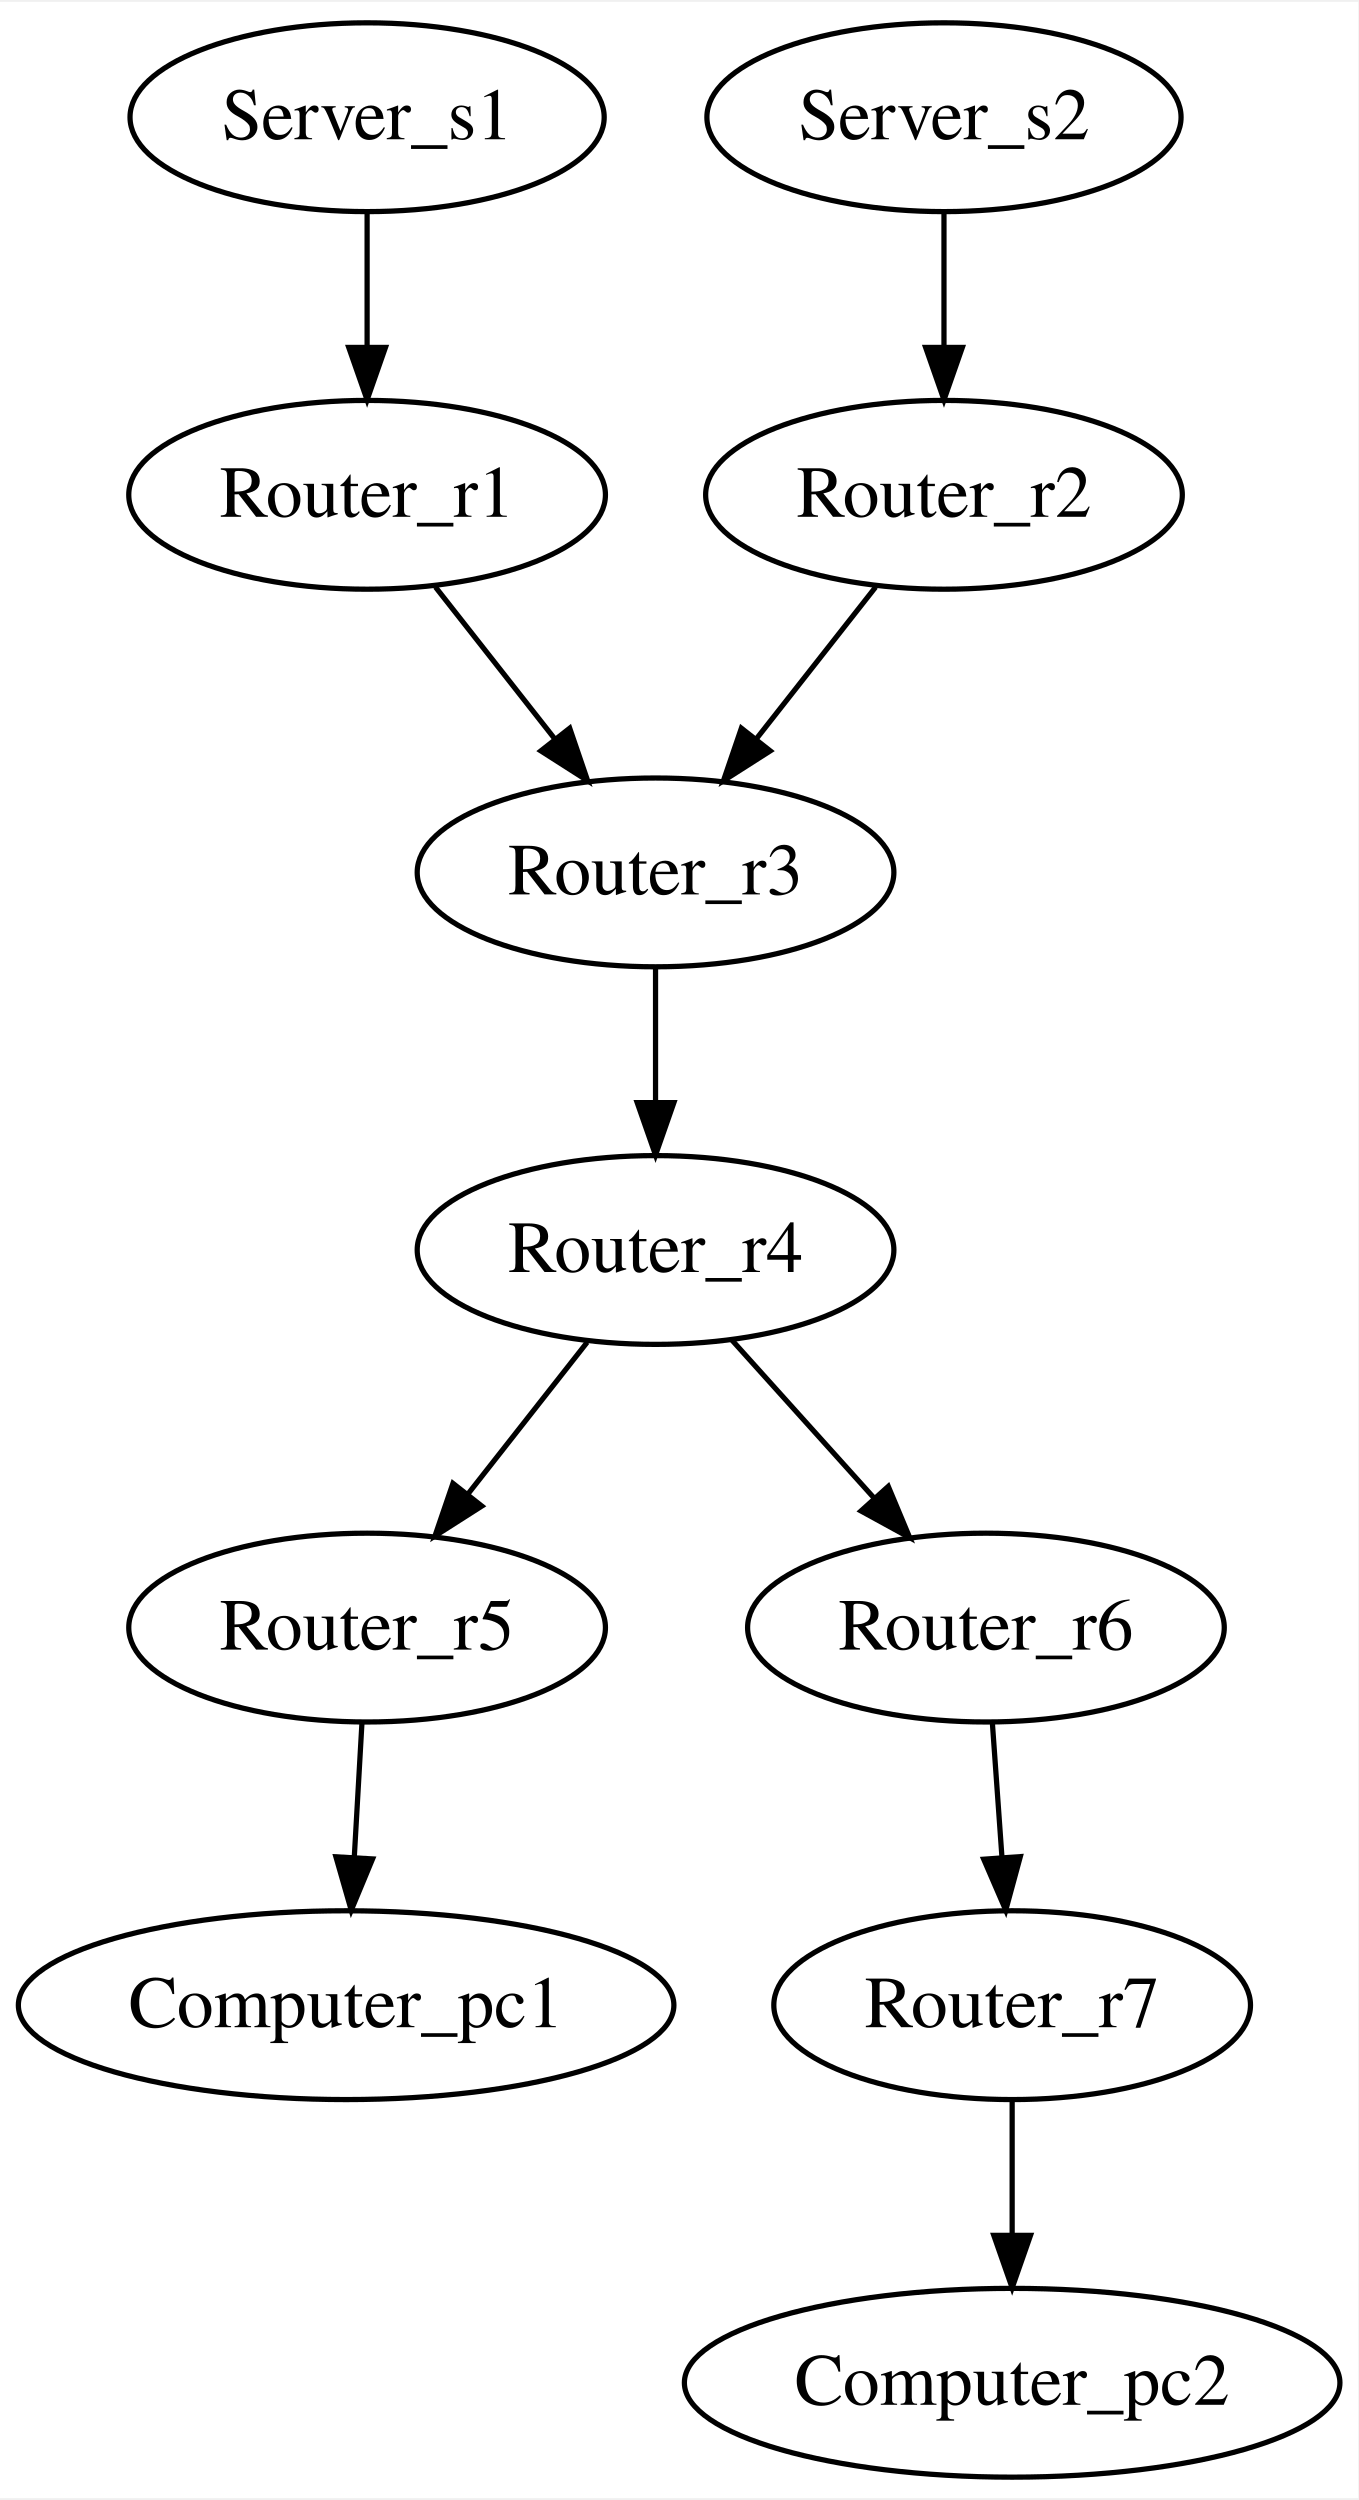
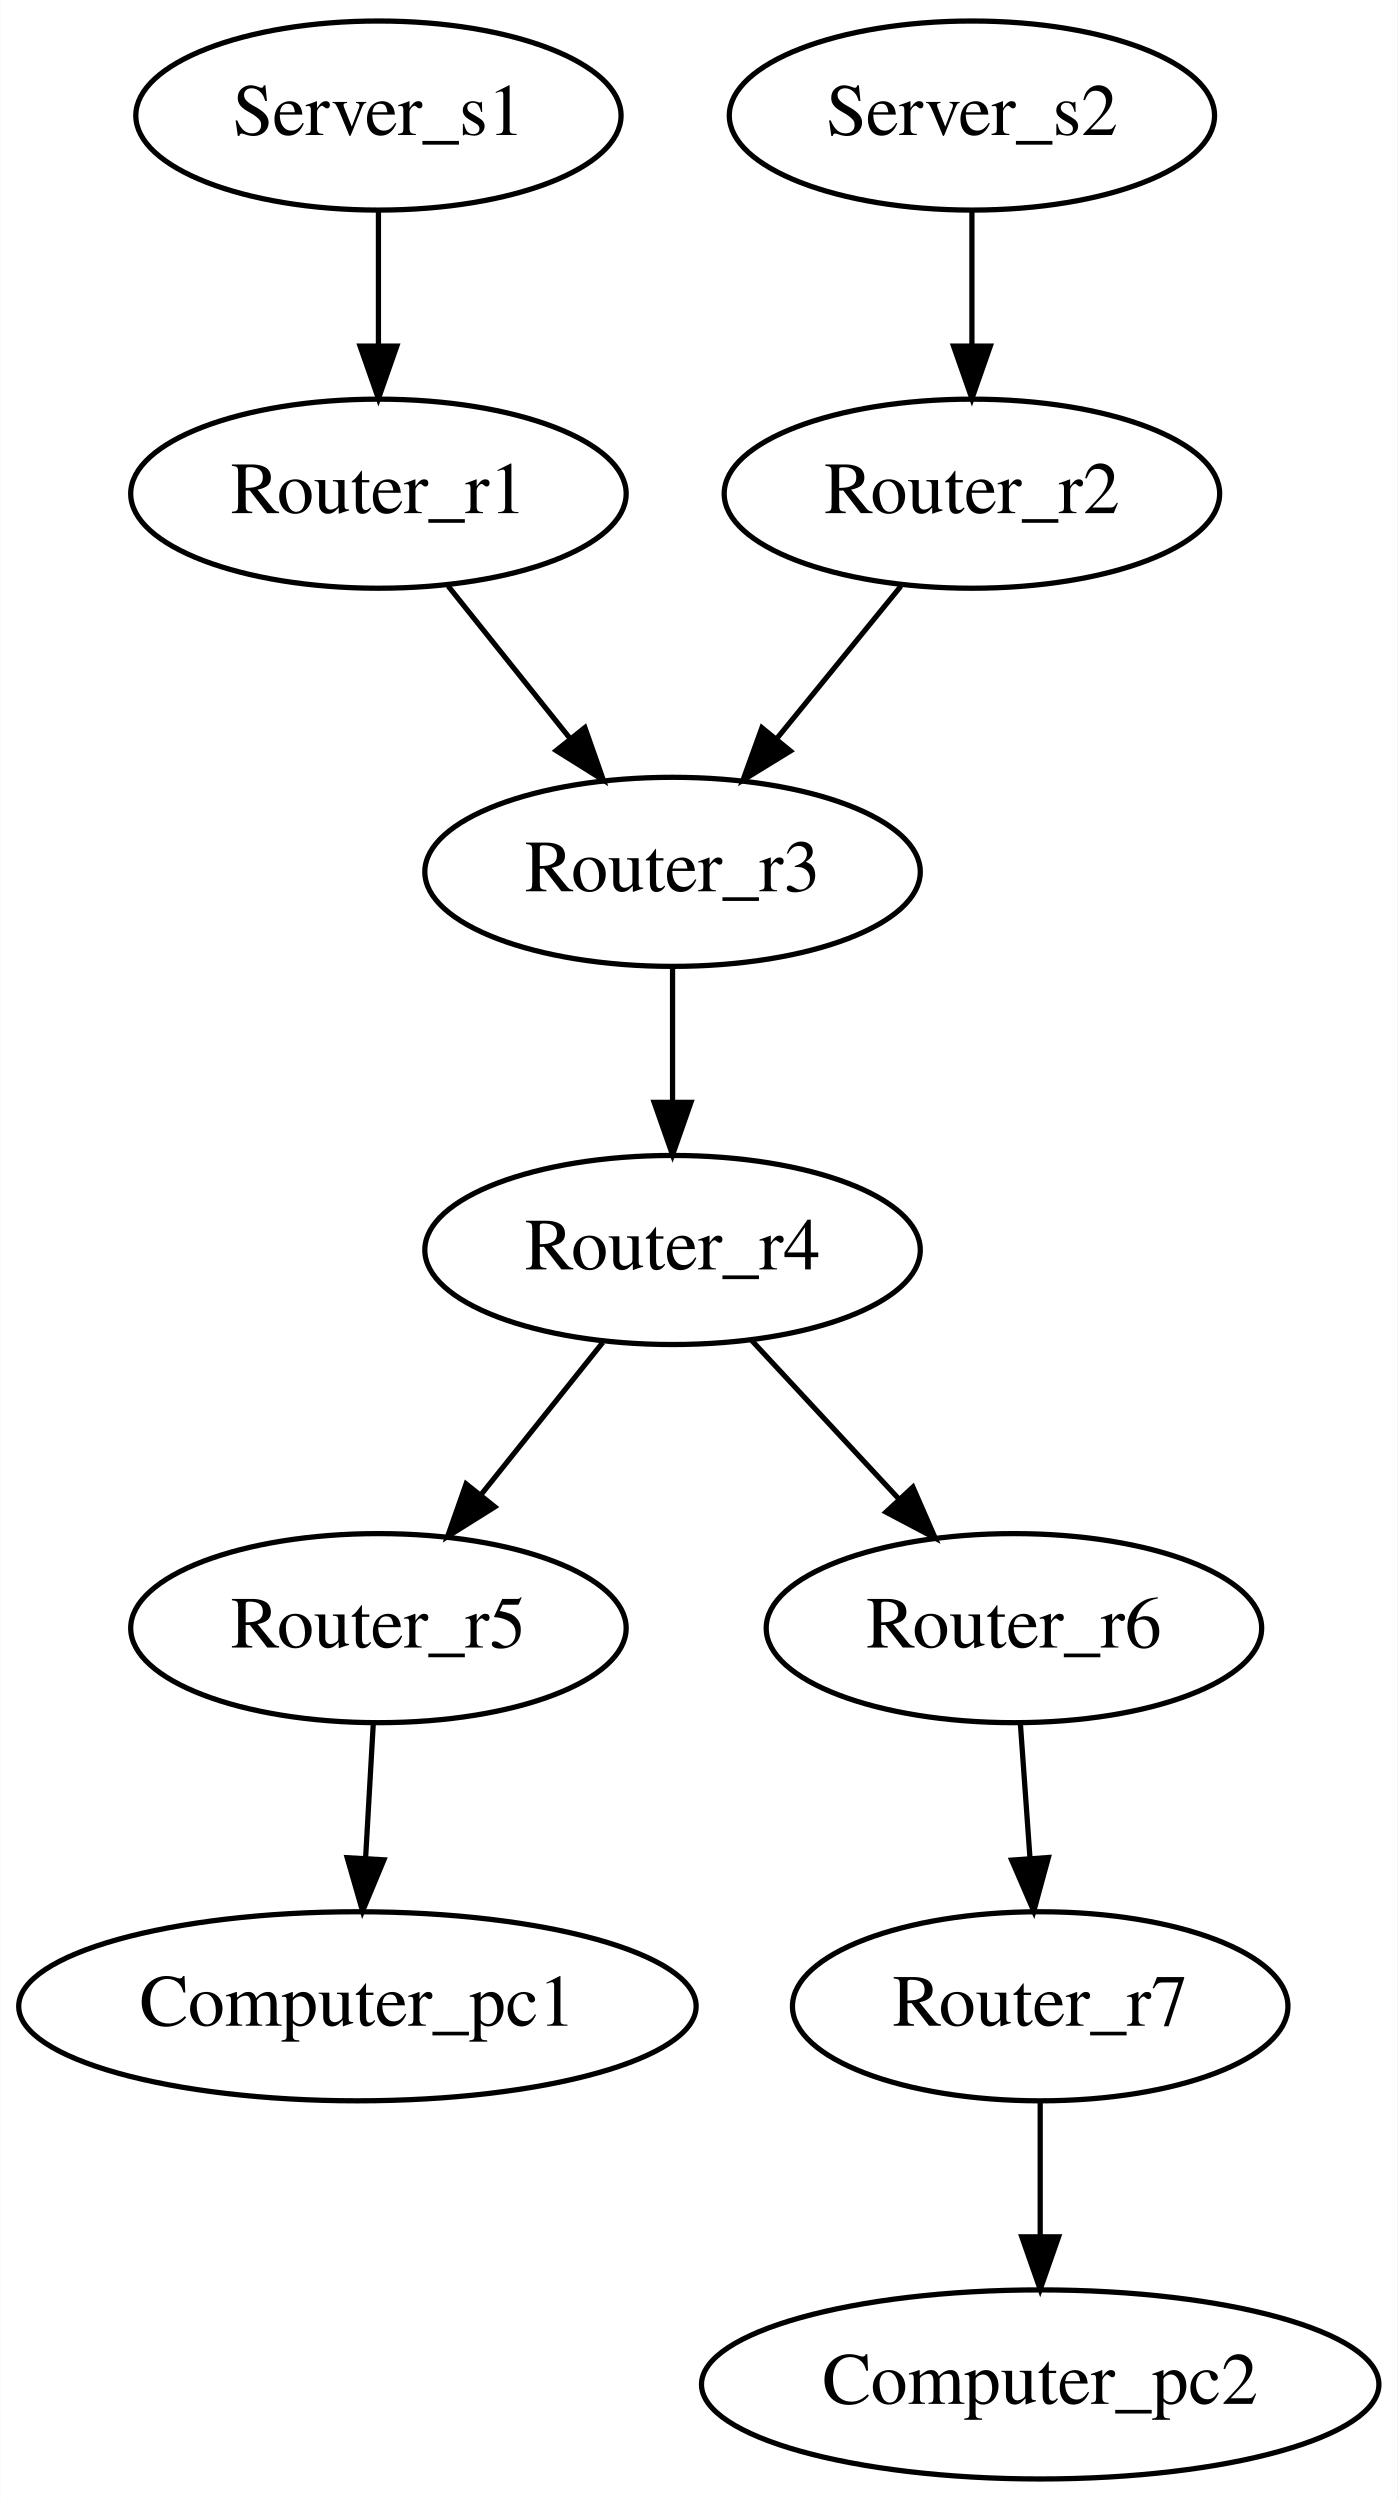
- <svg xmlns="http://www.w3.org/2000/svg" width="345pt" height="635pt" viewBox="0.00 0.00 345.33 634.67">
+ <svg xmlns="http://www.w3.org/2000/svg" width="355pt" height="635pt" viewBox="0.00 0.00 354.67 634.67">
  <g id="graph0" class="graph" transform="scale(1.33333 1.33333) rotate(0) translate(4 472)">
-     <polygon fill="white" stroke="none" points="-4,4 -4,-472 255,-472 255,4 -4,4" />
+     <polygon fill="white" stroke="none" points="-4,4 -4,-472 262,-472 262,4 -4,4" />
    <g id="node1" class="node">
-       <ellipse fill="none" stroke="black" cx="66" cy="-450" rx="45.208" ry="18" />
-       <text text-anchor="middle" x="66" y="-445.8" font-family="Times,serif" font-size="14.00">Server_s1</text>
+       <ellipse fill="none" stroke="black" cx="68" cy="-450" rx="46.196" ry="18" />
+       <text text-anchor="middle" x="68" y="-446.3" font-family="Times,serif" font-size="14.00">Server_s1</text>
    </g>
    <g id="node2" class="node">
-       <ellipse fill="none" stroke="black" cx="66" cy="-378" rx="45.447" ry="18" />
-       <text text-anchor="middle" x="66" y="-373.8" font-family="Times,serif" font-size="14.00">Router_r1</text>
+       <ellipse fill="none" stroke="black" cx="68" cy="-378" rx="47.169" ry="18" />
+       <text text-anchor="middle" x="68" y="-374.3" font-family="Times,serif" font-size="14.00">Router_r1</text>
    </g>
    <g id="edge1" class="edge">
-       <path fill="none" stroke="black" d="M66,-431.697C66,-423.983 66,-414.712 66,-406.112" />
-       <polygon fill="black" stroke="black" points="69.5,-406.104 66,-396.104 62.5,-406.104 69.5,-406.104" />
+       <path fill="none" stroke="black" d="M68,-431.697C68,-423.983 68,-414.712 68,-406.112" />
+       <polygon fill="black" stroke="black" points="71.5,-406.104 68,-396.104 64.5,-406.104 71.5,-406.104" />
    </g>
    <g id="node5" class="node">
-       <ellipse fill="none" stroke="black" cx="121" cy="-306" rx="45.447" ry="18" />
-       <text text-anchor="middle" x="121" y="-301.8" font-family="Times,serif" font-size="14.00">Router_r3</text>
+       <ellipse fill="none" stroke="black" cx="124" cy="-306" rx="47.169" ry="18" />
+       <text text-anchor="middle" x="124" y="-302.3" font-family="Times,serif" font-size="14.00">Router_r3</text>
    </g>
    <g id="edge3" class="edge">
-       <path fill="none" stroke="black" d="M79.034,-360.411C85.815,-351.781 94.237,-341.062 101.752,-331.497" />
-       <polygon fill="black" stroke="black" points="104.633,-333.496 108.059,-323.47 99.129,-329.171 104.633,-333.496" />
+       <path fill="none" stroke="black" d="M81.271,-360.411C88.176,-351.781 96.75,-341.062 104.402,-331.497" />
+       <polygon fill="black" stroke="black" points="107.31,-333.465 110.824,-323.47 101.844,-329.092 107.31,-333.465" />
    </g>
    <g id="node3" class="node">
-       <ellipse fill="none" stroke="black" cx="176" cy="-450" rx="45.208" ry="18" />
-       <text text-anchor="middle" x="176" y="-445.8" font-family="Times,serif" font-size="14.00">Server_s2</text>
+       <ellipse fill="none" stroke="black" cx="181" cy="-450" rx="46.196" ry="18" />
+       <text text-anchor="middle" x="181" y="-446.3" font-family="Times,serif" font-size="14.00">Server_s2</text>
    </g>
    <g id="node4" class="node">
-       <ellipse fill="none" stroke="black" cx="176" cy="-378" rx="45.447" ry="18" />
-       <text text-anchor="middle" x="176" y="-373.8" font-family="Times,serif" font-size="14.00">Router_r2</text>
+       <ellipse fill="none" stroke="black" cx="181" cy="-378" rx="47.169" ry="18" />
+       <text text-anchor="middle" x="181" y="-374.3" font-family="Times,serif" font-size="14.00">Router_r2</text>
    </g>
    <g id="edge2" class="edge">
-       <path fill="none" stroke="black" d="M176,-431.697C176,-423.983 176,-414.712 176,-406.112" />
-       <polygon fill="black" stroke="black" points="179.5,-406.104 176,-396.104 172.5,-406.104 179.5,-406.104" />
+       <path fill="none" stroke="black" d="M181,-431.697C181,-423.983 181,-414.712 181,-406.112" />
+       <polygon fill="black" stroke="black" points="184.5,-406.104 181,-396.104 177.5,-406.104 184.5,-406.104" />
    </g>
    <g id="edge4" class="edge">
-       <path fill="none" stroke="black" d="M162.966,-360.411C156.185,-351.781 147.763,-341.062 140.248,-331.497" />
-       <polygon fill="black" stroke="black" points="142.871,-329.171 133.941,-323.47 137.367,-333.496 142.871,-329.171" />
+       <path fill="none" stroke="black" d="M167.492,-360.411C160.464,-351.781 151.736,-341.062 143.948,-331.497" />
+       <polygon fill="black" stroke="black" points="146.44,-329.014 137.411,-323.47 141.012,-333.434 146.44,-329.014" />
    </g>
    <g id="node6" class="node">
-       <ellipse fill="none" stroke="black" cx="121" cy="-234" rx="45.447" ry="18" />
-       <text text-anchor="middle" x="121" y="-229.8" font-family="Times,serif" font-size="14.00">Router_r4</text>
+       <ellipse fill="none" stroke="black" cx="124" cy="-234" rx="47.169" ry="18" />
+       <text text-anchor="middle" x="124" y="-230.3" font-family="Times,serif" font-size="14.00">Router_r4</text>
    </g>
    <g id="edge5" class="edge">
-       <path fill="none" stroke="black" d="M121,-287.697C121,-279.983 121,-270.712 121,-262.112" />
-       <polygon fill="black" stroke="black" points="124.5,-262.104 121,-252.104 117.5,-262.104 124.5,-262.104" />
+       <path fill="none" stroke="black" d="M124,-287.697C124,-279.983 124,-270.712 124,-262.112" />
+       <polygon fill="black" stroke="black" points="127.5,-262.104 124,-252.104 120.5,-262.104 127.5,-262.104" />
    </g>
    <g id="node7" class="node">
-       <ellipse fill="none" stroke="black" cx="66" cy="-162" rx="45.447" ry="18" />
-       <text text-anchor="middle" x="66" y="-157.8" font-family="Times,serif" font-size="14.00">Router_r5</text>
+       <ellipse fill="none" stroke="black" cx="68" cy="-162" rx="47.169" ry="18" />
+       <text text-anchor="middle" x="68" y="-158.3" font-family="Times,serif" font-size="14.00">Router_r5</text>
    </g>
    <g id="edge6" class="edge">
-       <path fill="none" stroke="black" d="M107.966,-216.411C101.185,-207.781 92.763,-197.062 85.248,-187.497" />
-       <polygon fill="black" stroke="black" points="87.871,-185.171 78.941,-179.47 82.367,-189.496 87.871,-185.171" />
+       <path fill="none" stroke="black" d="M110.729,-216.411C103.824,-207.781 95.25,-197.062 87.598,-187.497" />
+       <polygon fill="black" stroke="black" points="90.156,-185.092 81.176,-179.47 84.69,-189.465 90.156,-185.092" />
    </g>
    <g id="node8" class="node">
-       <ellipse fill="none" stroke="black" cx="184" cy="-162" rx="45.447" ry="18" />
-       <text text-anchor="middle" x="184" y="-157.8" font-family="Times,serif" font-size="14.00">Router_r6</text>
+       <ellipse fill="none" stroke="black" cx="189" cy="-162" rx="47.169" ry="18" />
+       <text text-anchor="middle" x="189" y="-158.3" font-family="Times,serif" font-size="14.00">Router_r6</text>
    </g>
    <g id="edge7" class="edge">
-       <path fill="none" stroke="black" d="M135.612,-216.765C143.643,-207.841 153.753,-196.608 162.653,-186.719" />
-       <polygon fill="black" stroke="black" points="165.379,-188.922 169.467,-179.147 160.176,-184.239 165.379,-188.922" />
+       <path fill="none" stroke="black" d="M139.076,-216.765C147.362,-207.841 157.793,-196.608 166.975,-186.719" />
+       <polygon fill="black" stroke="black" points="169.766,-188.857 174.006,-179.147 164.637,-184.094 169.766,-188.857" />
    </g>
    <g id="node9" class="node">
-       <ellipse fill="none" stroke="black" cx="62" cy="-90" rx="62.5" ry="18" />
-       <text text-anchor="middle" x="62" y="-85.8" font-family="Times,serif" font-size="14.00">Computer_pc1</text>
+       <ellipse fill="none" stroke="black" cx="64" cy="-90" rx="64.491" ry="18" />
+       <text text-anchor="middle" x="64" y="-86.3" font-family="Times,serif" font-size="14.00">Computer_pc1</text>
    </g>
    <g id="edge8" class="edge">
-       <path fill="none" stroke="black" d="M65.011,-143.697C64.57,-135.983 64.041,-126.712 63.549,-118.112" />
-       <polygon fill="black" stroke="black" points="67.042,-117.888 62.977,-108.104 60.054,-118.288 67.042,-117.888" />
+       <path fill="none" stroke="black" d="M67.011,-143.697C66.57,-135.983 66.041,-126.712 65.549,-118.112" />
+       <polygon fill="black" stroke="black" points="69.042,-117.888 64.977,-108.104 62.054,-118.288 69.042,-117.888" />
    </g>
    <g id="node10" class="node">
-       <ellipse fill="none" stroke="black" cx="189" cy="-90" rx="45.447" ry="18" />
-       <text text-anchor="middle" x="189" y="-85.8" font-family="Times,serif" font-size="14.00">Router_r7</text>
+       <ellipse fill="none" stroke="black" cx="194" cy="-90" rx="47.169" ry="18" />
+       <text text-anchor="middle" x="194" y="-86.3" font-family="Times,serif" font-size="14.00">Router_r7</text>
    </g>
    <g id="edge9" class="edge">
-       <path fill="none" stroke="black" d="M185.236,-143.697C185.787,-135.983 186.449,-126.712 187.063,-118.112" />
-       <polygon fill="black" stroke="black" points="190.557,-118.328 187.778,-108.104 183.575,-117.83 190.557,-118.328" />
+       <path fill="none" stroke="black" d="M190.236,-143.697C190.787,-135.983 191.449,-126.712 192.063,-118.112" />
+       <polygon fill="black" stroke="black" points="195.557,-118.328 192.778,-108.104 188.575,-117.83 195.557,-118.328" />
    </g>
    <g id="node11" class="node">
-       <ellipse fill="none" stroke="black" cx="189" cy="-18" rx="62.5" ry="18" />
-       <text text-anchor="middle" x="189" y="-13.8" font-family="Times,serif" font-size="14.00">Computer_pc2</text>
+       <ellipse fill="none" stroke="black" cx="194" cy="-18" rx="64.491" ry="18" />
+       <text text-anchor="middle" x="194" y="-14.3" font-family="Times,serif" font-size="14.00">Computer_pc2</text>
    </g>
    <g id="edge10" class="edge">
-       <path fill="none" stroke="black" d="M189,-71.697C189,-63.983 189,-54.712 189,-46.112" />
-       <polygon fill="black" stroke="black" points="192.5,-46.104 189,-36.104 185.5,-46.104 192.5,-46.104" />
+       <path fill="none" stroke="black" d="M194,-71.697C194,-63.983 194,-54.712 194,-46.112" />
+       <polygon fill="black" stroke="black" points="197.5,-46.104 194,-36.104 190.5,-46.104 197.5,-46.104" />
    </g>
  </g>
</svg>
